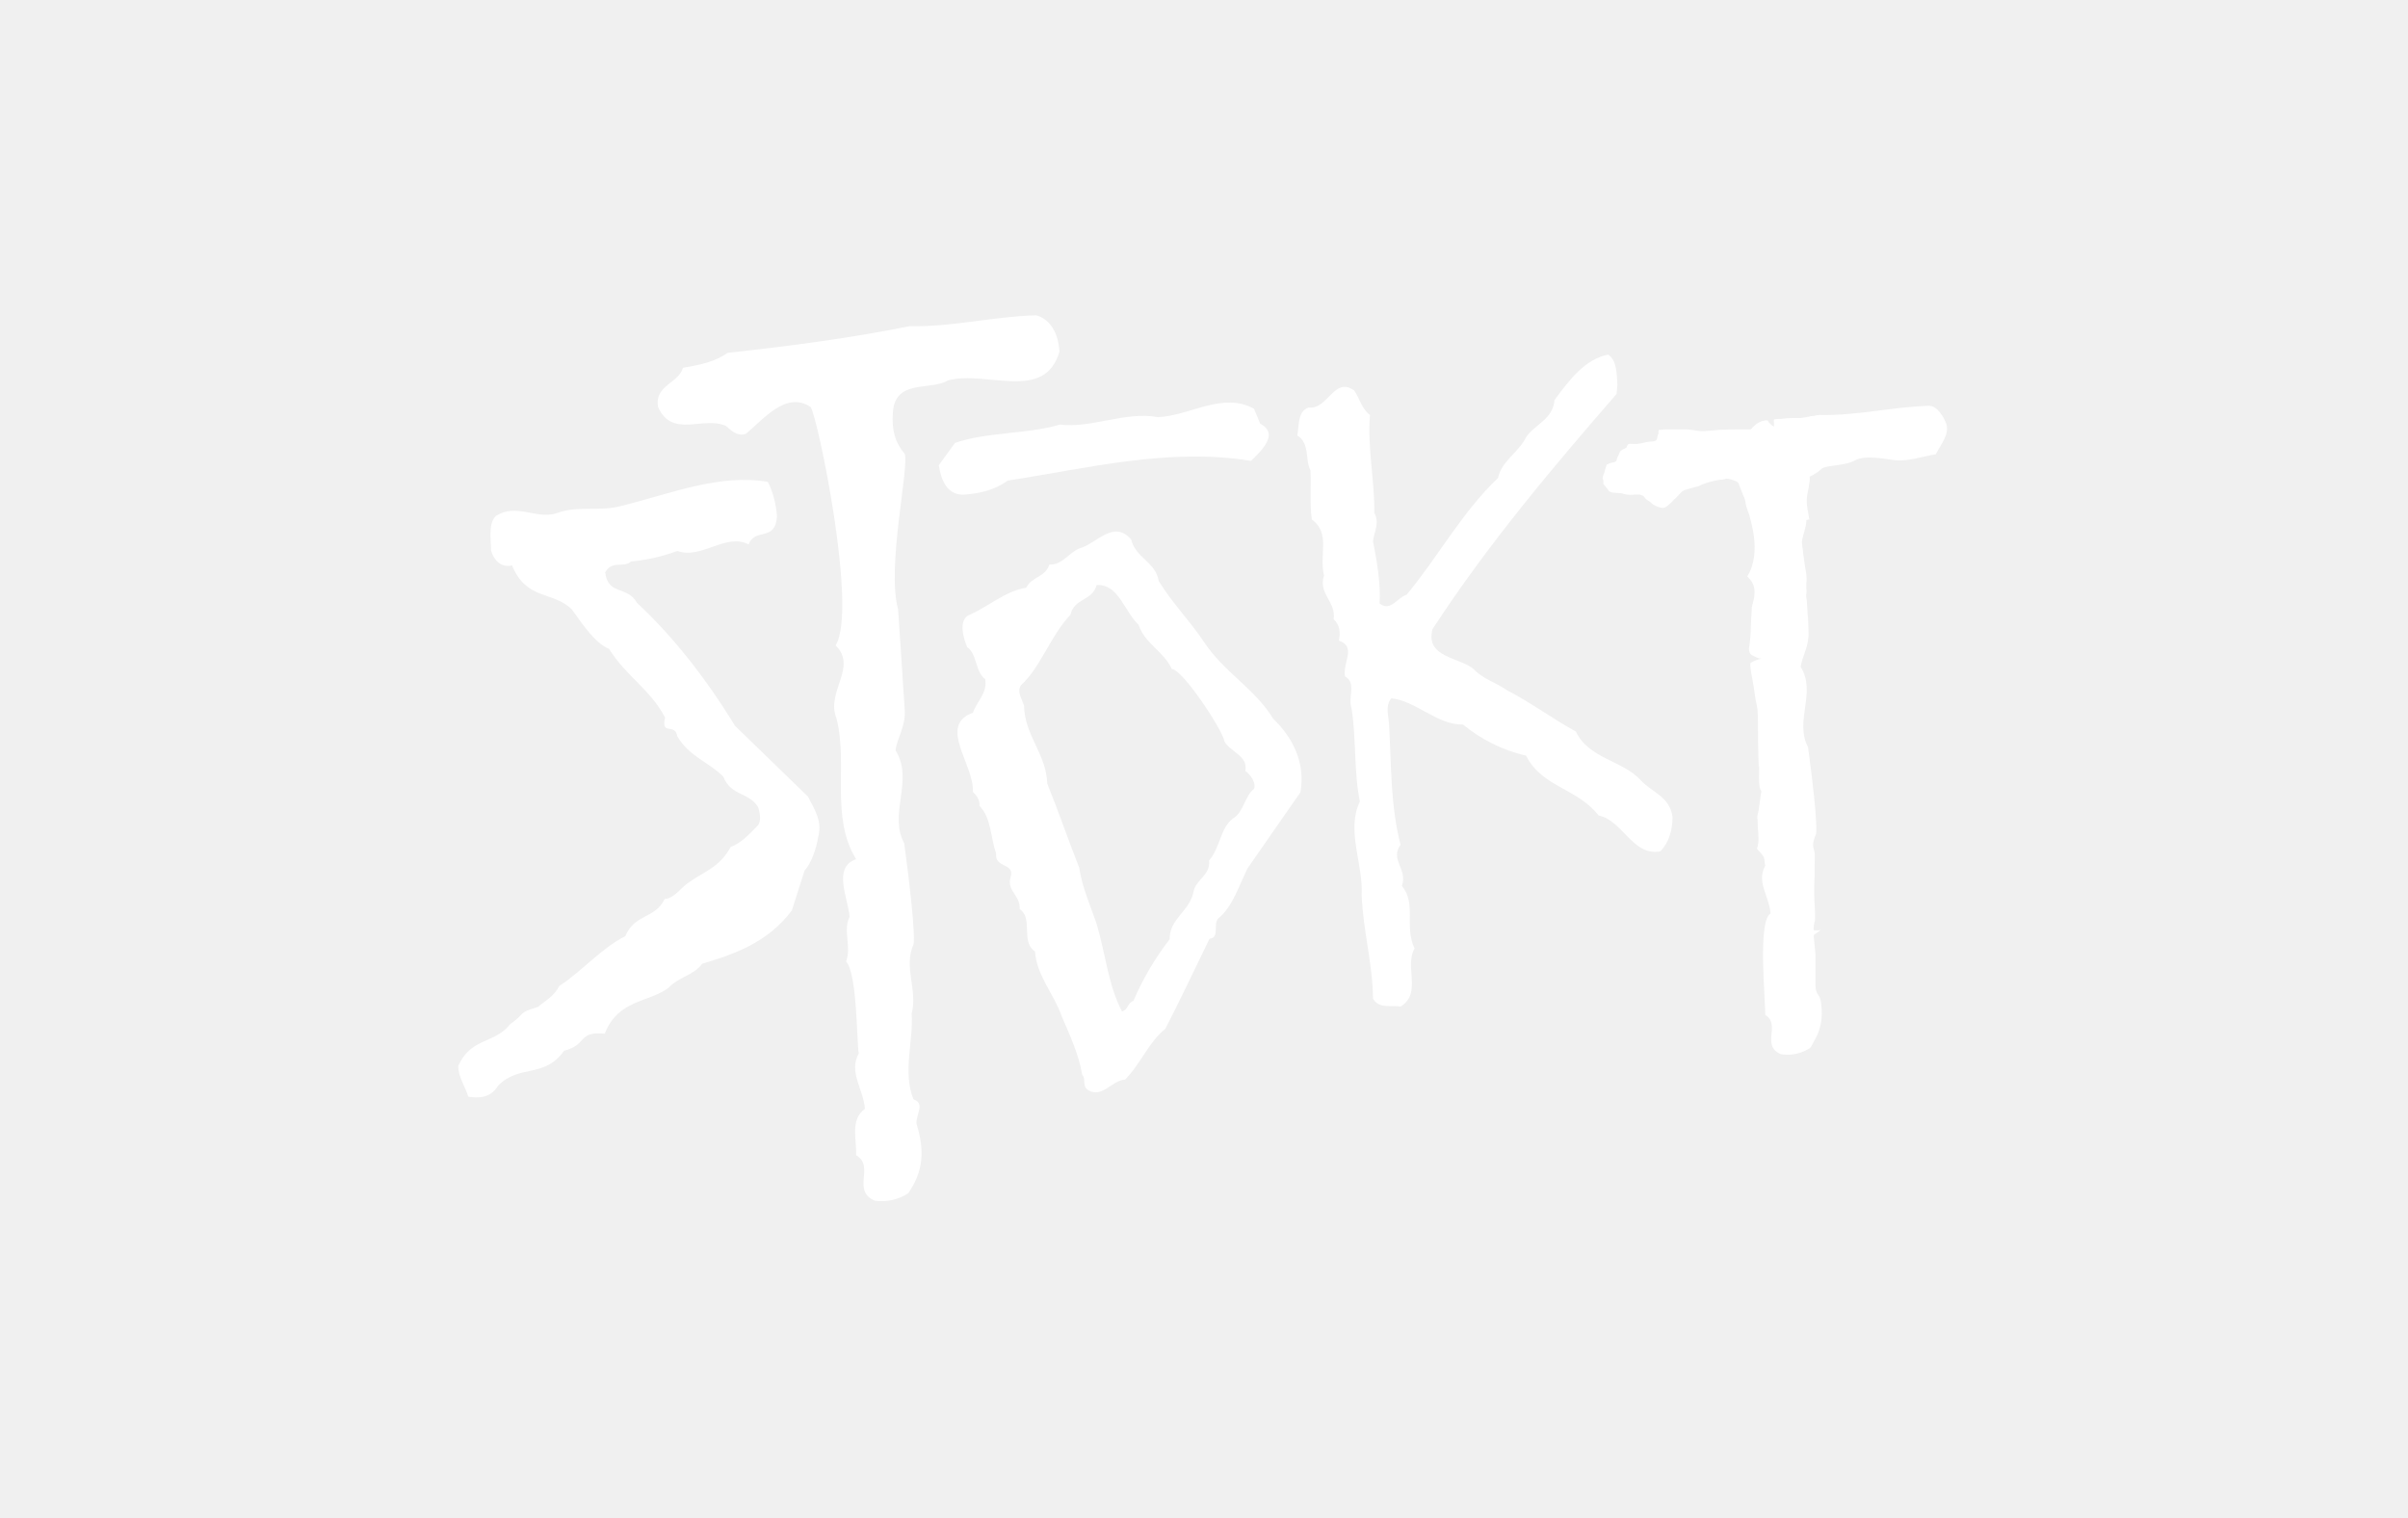
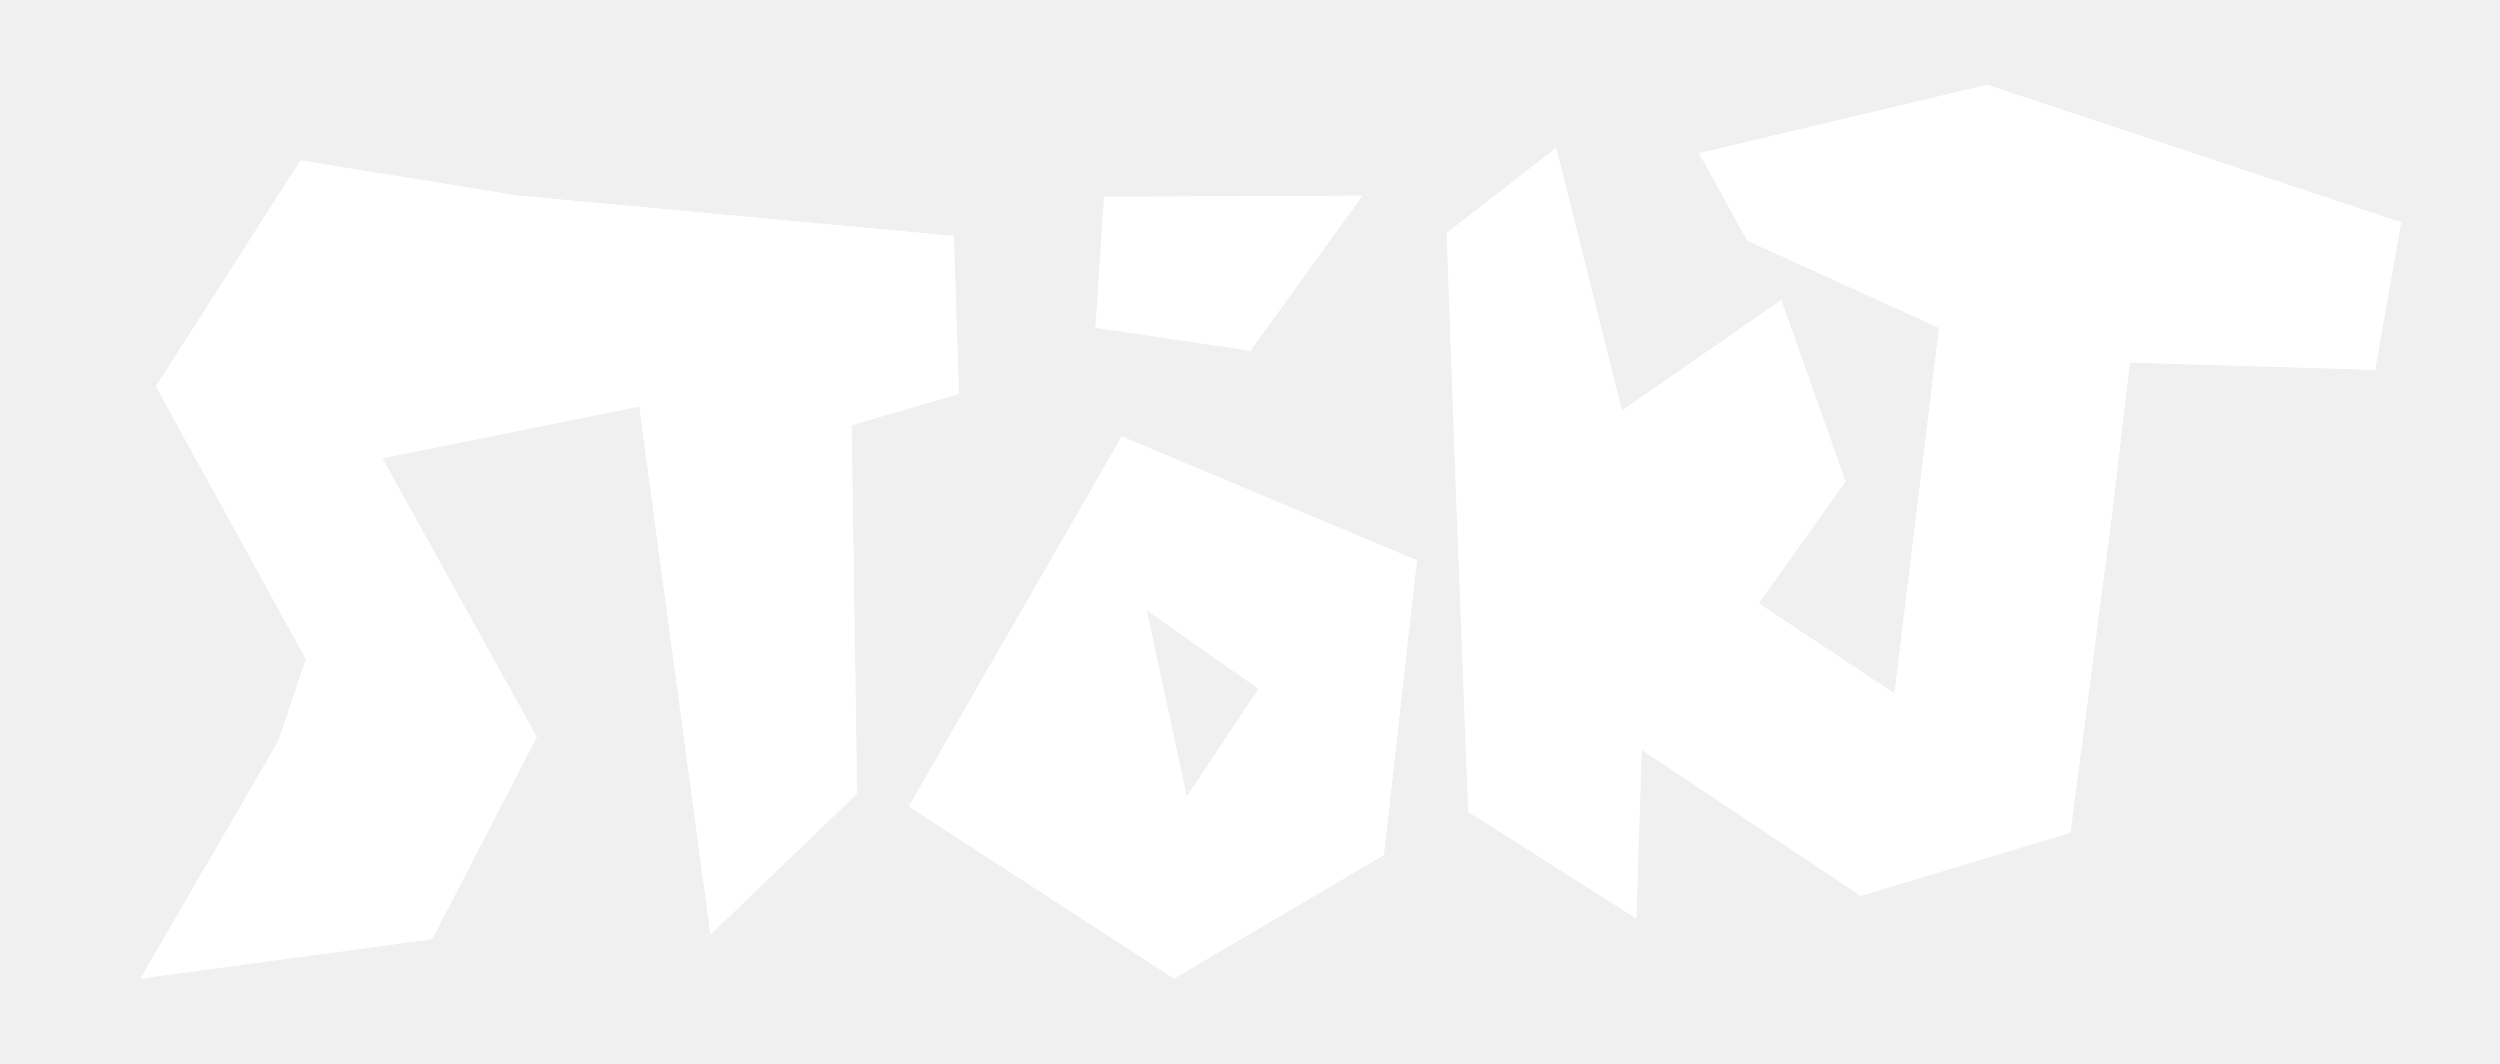
- <svg xmlns="http://www.w3.org/2000/svg" version="1.1" id="Layer_1" x="0px" y="0px" viewBox="0 0 550.7 347" style="enable-background:new 0 0 550.7 347;" xml:space="preserve">
+ <svg xmlns="http://www.w3.org/2000/svg" version="1.1" id="Layer_1" x="0px" y="0px" viewBox="0 0 2000 850.7" style="enable-background:new 0 0 2000 850.7;" xml:space="preserve">
  <style type="text/css">
	.st0{fill:#FFFFFF;}
</style>
-   <path class="st0" d="M184,199.1l-2.9,9.1c-5.6,7.5-13.5,10.1-20.5,12.2c-2,2.7-5.4,3-7.7,5.5c-4.5,3.4-11.5,2.6-14.6,10.5  c-6.3-0.6-3.8,2.5-9.3,3.9c-4.5,6.4-10.2,3-15.1,8c-1.8,3-4.7,2.8-6.8,2.5c-0.7-2.3-2.3-4.5-2.3-7c2.9-6.6,8.3-5,11.9-9.6  c3.8-2.7,1.6-2.5,6.3-3.9c1.6-1.4,3.6-2.3,4.9-4.8c5.2-3.4,9.7-8.7,15.1-11.4c2.2-5.2,6.8-3.9,9-8.5c2.3-0.2,3.6-2.5,5.4-3.7  c3.4-2.5,7.2-3.5,9.7-8.2c2.5-0.9,4.5-3.2,6.3-5c0.7-1.1,0.4-2.7,0-4.1c-2.3-3.6-6.1-2.4-8-7c-3.4-3.4-7.7-4.5-10.5-9.2  c-0.5-3.2-3.8,0-2.8-4.3c-3.4-6.5-8.9-9.4-12.8-15.7c-3.2-1.3-5.9-5.4-8.5-9c-4.3-4.3-10.4-2-13.7-10.1c-1.8,0.5-3.9-0.4-4.8-3.4  c0-2.5-0.7-6.1,1.1-7.9c4.7-3,9.1,0.8,13.8-0.6c5-1.9,9.7-0.3,14.9-1.7c11.3-2.8,22.4-7.4,33.5-5.5c1.2,2.3,1.9,5.2,2.1,7.9  c-0.4,5.9-5,2.5-6.5,6.4c-5.2-2.7-10.8,3.5-16.3,1.5c-3.2,1.2-7,2.1-10.6,2.4c-1.6,1.6-4.3-0.4-5.9,2.5c0.7,5.4,5,2.9,7.3,7  c8.2,7.6,15.8,17.3,22.4,28.1l16.7,16.2c1.2,2.5,3.4,5.4,2.3,9.3C186.7,194.1,185.5,197.5,184,199.1z" />
-   <path class="st0" d="M216.8,87c-4,2.4-12.2-0.4-12.6,7.4c-0.3,3.9,0.5,6.8,2.7,9.4c1.1,2.9-4.2,25.9-1.5,35.6l1.5,22.8  c0.3,3.9-1.7,6.4-2.1,9.4c4.3,6.9-1.7,14.4,2,21.3c2.9,21.6,2.1,23.1,2.1,23.1c-2.3,5.2,1,10.4-0.4,15.8c0.4,6.5-2.1,13.3,0.4,19.6  c2.8,1,0.5,3.5,0.7,5.6c1.9,6.1,1.6,10.9-1.9,15.9c-2,1.3-4.6,2.1-7.6,1.7c-5.5-2.3,0.1-7.8-4.3-10.4c0.1-3.6-1.4-8.2,2-10.6  c-0.3-4.5-3.8-8.4-1.4-12.7c-0.5-2.4-0.3-18.2-2.9-21c1.3-3.4-0.8-7.1,0.8-10.2c-0.3-4.2-4-11.4,1.5-13.2c-6-9.7-1.8-21.9-4.5-32.2  c-2.5-6.1,4.9-11.7-0.2-16.7c5.1-8.1-4.1-52.2-5.7-54.5c-5.6-3.8-10.8,2.8-14.8,6.1c-2,0.7-3.3-0.7-4.6-1.8  c-5.2-2.3-12.3,2.9-15.5-4.3c-0.9-5,4.7-5.4,5.7-9c3.8-0.6,7.4-1.4,10.2-3.4c13.6-1.5,27.8-3.3,41.6-6.1c9.9,0.2,18.9-2.2,29-2.5  c3.3,1,5,4.1,5.3,8.3C238.9,92.1,225.6,84.6,216.8,87z" />
-   <path class="st0" d="M285.3,198.6c-1.8,3.6-3.3,8.5-6.4,11.2c-1.8,1.2,0.3,4.6-2.3,4.9c-3.6,7.4-6.5,13.6-10.1,20.6  c-3.8,3-5.7,8.1-9.2,11.6c-3.1,0.2-5.1,4.2-8.3,2.5c-1.7-1-0.5-2.5-1.5-3.6c-0.8-4.7-2.8-9-4.7-13.4c-1.8-5.2-5.7-9.2-6.1-14.8  c-3.4-2.3-0.3-7.5-3.5-9.7c0.2-3.1-3-4.2-2.1-7.2c1.1-3.5-3.6-2-3.3-5.5c-1.3-3.8-1.1-8.2-3.8-10.9c0.1-1.3-0.5-2.2-1.5-3.2  c0.3-6.3-8.1-15.2,0-18.1c0.9-2.6,3.4-4.6,2.8-7.7c-2.3-1.7-1.8-5.7-4.1-7.3c-0.9-2-2-6.1,0.3-7.3c4.5-1.9,8.3-5.5,13.2-6.3  c1.3-2.6,4.3-2.3,5.3-5.3c2.9,0.2,4.4-2.7,6.9-3.7c3.8-1,7.8-6.7,11.8-2c1,4.2,5.6,5.1,6.3,9.5c3.3,5.3,7,8.9,10.4,14  c4.7,7,11.5,10.5,15.8,17.5c4.5,4.3,7.4,10.2,6.2,16.8L285.3,198.6z M284.8,176.3c0.7-3.5-3.6-4.4-4.8-6.8  c-0.3-2.4-9.5-16.4-12-16.5c-1.9-4.1-6.2-5.8-7.6-10.1c-3.3-3.1-4.6-9.4-9.6-9.1c-1,3.7-5.1,2.9-6,6.8c-4.5,4.7-6.8,12-11.3,16.1  c-1,1.5,0.2,3.1,0.7,4.7c0.1,6.8,5.1,11,5.3,17.8c2.6,6.4,4.8,12.9,7.3,19.2c0.7,4.5,2.4,8.3,3.9,12.6c2.1,6.8,2.7,14.3,5.9,20.3  c1.4-0.3,1.2-1.9,2.6-2.4c2.2-5.1,4.9-9.7,8.3-14.1c-0.1-4.6,4.4-6.3,5.4-10.6c0.4-3.1,4-3.9,3.6-7.4c2.6-2.9,2.5-7.5,5.6-9.7  c2.3-1.4,2.6-5.1,4.7-6.7C287.3,178.9,285.9,177.1,284.8,176.3z" />
-   <path class="st0" d="M379.7,194.7c-6.3,1.2-8.6-7.1-14.1-8.2c-4.9-6.3-12.9-6.4-16.6-13.7c-5.1-1.1-10.5-3.8-14.4-7.1  c-6,0.1-10.7-5.4-16.4-6c-1.5,1.8-0.6,4-0.5,6.3c0.5,9.3,0.3,18.3,2.6,27.2c-2.5,3.4,1.7,5.6,0.3,9.4c3.4,4,0.5,9.3,2.9,14.3  c-2.4,4.3,1.8,10.2-3.2,13.3c-2.1-0.4-4.9,0.6-6.3-1.8c-0.1-8.3-2.2-15-2.6-23.7c0.4-7.1-3.6-14.8-0.4-21.4  c-1.4-6.7-0.8-14.3-1.9-21.3c-0.9-2.6,1.2-5.8-1.5-7.3c-0.6-3.1,2.7-6.8-1.4-8.2c0.4-1.9,0.2-3.6-1.2-4.9c0.6-4-3.6-5.8-2.2-10  c-1.2-4.7,1.6-9.6-2.8-12.8c-0.5-3.9-0.1-7.9-0.3-11.2c-1.3-2.6-0.1-6.2-3-8c0.4-2.1,0-5.6,2.6-6.4c4.4,0.5,5.8-7.2,10.4-3.9  c1.2,1.7,1.7,4.2,3.6,5.6c-0.6,7.6,1.1,15.1,1,22.4c1.3,2.3-0.1,4.4-0.3,6.5c0.9,4.5,1.8,9.8,1.5,14.2c2.5,2,4-1.3,6.2-2  c7.3-8.8,12.6-18.8,20.9-26.7c0.8-3.9,4.7-5.8,6.4-9.3c1.9-2.9,6.2-4.1,6.5-8.5c3.4-4.6,7-9.4,12.3-10.4c2,1.4,1.9,4.2,2.1,6.9  l-0.2,2.1c-14.5,16.7-29.4,34.3-42.1,53.8c-1.7,6.5,6.2,6.4,9.4,9.1c2.1,2.3,5.2,3.1,7.7,4.9c5.3,2.7,10.4,6.5,15.7,9.4  c3,6.3,10.6,6.5,14.9,11.2c2.6,2.8,6.5,3.6,7.2,8.3C382.5,190,381.6,192.8,379.7,194.7z" />
-   <g>
-     <g>
-       <path class="st0" d="M424.2,105.3c-0.9,0.5-1.9,0.7-2.9,0.9c-1.1,0.2-2.2,0.3-3.3,0.5c-0.5,0.1-1,0.2-1.4,0.5    c-0.6,0.6-1.4,1.1-2.1,1.5c0,0,0,0,0,0c-0.1,0.1-0.3,0.1-0.4,0.2c-0.1,0-0.1,0.1-0.2,0.1c-0.1,0.1,0,0.2,0,0.3    c0,0.4,0,0.7-0.1,1.1c-0.1,0.9-0.3,1.9-0.5,2.8c-0.1,0.5-0.1,0.9-0.1,1.4c0,0.8,0.1,1.6,0.3,2.5c0.1,0.4,0.1,0.8,0.2,1.2    c0,0.2,0.1,0.4,0.1,0.5c-0.2,0-0.3,0-0.5,0.1c-0.1,0-0.2,0-0.2,0.1c0,0.1,0,0.2,0,0.3c-0.1,1.3-0.6,2.6-0.9,3.9    c-0.1,0.3-0.1,0.6-0.1,0.9c0,0.5,0.1,1.1,0.2,1.6c0.1,1.3,0.3,2.5,0.5,3.8c0.2,1.3,0.5,2.5,0.3,3.8c0,0.4,0,0.7,0,1.1    c0,0.5,0.1,1,0,1.4c-0.1,0.5,0,1,0.1,1.5c0.1,1,0.1,2,0.2,3c0.1,1.3,0.2,2.5,0.2,3.8c0,0.1,0,0.2,0,0.3c0.2,3.3-1.4,5.5-1.8,8.1    c3.7,5.9-1.5,12.4,1.7,18.4c2.5,18.6,1.8,19.9,1.8,19.9c-0.4,0.9-0.8,2-0.6,3c0.1,0.5,0.3,0.9,0.3,1.3c0.1,0.8,0,1.6,0,2.4    c0,0.8,0,1.7,0,2.5c0,1-0.1,1.9-0.1,2.8c0,1.4,0,2.8,0.1,4.2c0.1,1.1,0.1,2.1,0.1,3.1c0,0.6-0.3,1.2-0.3,1.9c0,0.1-0.1,0.6,0,0.7    c0.1,0.2,1.4,0,1.6,0c-0.4,0.3-0.8,0.6-1.3,0.9c-0.3,0.2-0.3,0.3-0.3,0.6c0.1,1.4,0.3,2.7,0.4,4.1c0,0.8,0,1.7,0,2.5c0,1,0,2,0,3    c0,0.9-0.1,2,0.2,2.9c0.1,0.6,0.6,0.9,0.8,1.5c0.3,0.8,0.3,1.7,0.4,2.5c0.1,1.5,0,3.1-0.5,4.6c-0.2,0.8-0.5,1.5-0.9,2.2    c-0.2,0.4-0.4,0.7-0.6,1.1c-0.2,0.3-0.4,0.9-0.7,1.1c-1.7,1.1-4,1.8-6.6,1.4c-4.7-2,0.1-6.7-3.6-9c0.1-3.1-1.8-21.3,1.2-23.2    c-0.2-3.8-3.3-7.2-1.2-10.9c-0.4-2,0.3-1.5-1.9-3.9c0.6-1.6,0.3-3.3,0.2-5c0-0.6,0-1.3-0.1-1.9c-0.1-0.6,0.2-1.3,0.3-1.9    c0.2-1.2,0.3-2.5,0.5-3.7c0-0.2,0.2-0.5,0.1-0.7c0-0.1-0.1-0.2-0.2-0.3c-0.1-0.2-0.1-0.5-0.2-0.7c-0.2-1.3-0.1-2.7-0.1-4    c0-0.2,0-0.4,0-0.6c0-0.1-0.1,0-0.1-0.1c0-0.1,0-0.3,0-0.4c0-1-0.1-2.1-0.1-3.1c-0.1-2.8,0-5.6-0.1-8.4c0-0.6-0.1-1.3-0.2-1.9    c0-0.1-0.1-0.2-0.1-0.4c-0.1-0.5-0.2-1.1-0.3-1.6c-0.1-0.9-0.3-1.8-0.4-2.7c-0.2-1.4-0.6-2.9-0.7-4.3c0-0.3-0.1-0.8,0.2-0.9    c0.7-0.4,1.6-0.7,2.4-0.9c-0.7,0.1-1.5-0.4-2.1-0.7c-0.4-0.2-0.6-0.4-0.7-0.8c-0.2-0.5-0.1-1,0-1.6c0.2-1.4,0.3-2.9,0.3-4.3    c0.1-1.2,0.1-2.5,0.2-3.7c0-0.3,0-0.6,0.1-0.9c0-0.3,0.2-0.5,0.2-0.8c0.1-0.5,0.3-1,0.3-1.5c0.1-1,0.1-2-0.4-2.9    c-0.1-0.3-0.3-0.5-0.5-0.8c-0.1-0.1-0.7-0.8-0.7-0.8c1.7-2.7,1.9-6.1,1.5-9.2c-0.2-1.6-0.6-3.1-1-4.7c-0.3-0.9-0.7-1.8-0.9-2.8    c0-0.2,0-0.4-0.1-0.7c-0.1-0.4-0.2-0.7-0.4-1c-0.3-0.8-0.6-1.6-0.9-2.3c-0.1-0.3-0.2-0.7-0.5-0.9c-0.2-0.1-0.5-0.2-0.7-0.3    c-0.5-0.2-1.4-0.5-1.9-0.4c-0.1,0-0.2,0.1-0.3,0.1c-0.3,0.1-0.5,0.1-0.9,0.1c-1.3,0.2-2.7,0.5-4,1c-0.4,0.1-0.7,0.4-1.1,0.5    c-1,0.3-2,0.5-2.9,0.8c-0.3,0.1-0.5,0.2-0.8,0.4c-0.2,0.2-0.5,0.5-0.7,0.7c-0.4,0.5-0.9,0.9-1.3,1.3c-0.2,0.2-0.4,0.5-0.7,0.7    c-0.4,0.3-0.8,0.8-1.3,1c-0.8,0.2-2-0.3-2.6-0.7c-0.4-0.3-0.8-0.7-1.3-1c-0.2-0.1-0.2-0.1-0.4-0.3c-0.2-0.2-0.3-0.4-0.5-0.6    c-0.3-0.2-0.7-0.4-1.1-0.4c-0.3,0-0.6,0-0.9,0c-0.8,0.1-1.7,0.1-2.4-0.1c-0.2-0.1-0.5-0.1-0.7-0.2c-0.8-0.1-1.7,0-2.5-0.3    c-0.2-0.1-0.3-0.1-0.4-0.3c-0.2-0.3-0.5-0.6-0.7-0.9c-0.1-0.2-0.4-0.4-0.5-0.6c-0.1-0.2,0-0.4,0-0.5c0-0.2,0-0.3-0.1-0.5    c-0.2-0.5,0.1-1.1,0.3-1.6c0.2-0.6,0.3-1.3,0.6-1.9c0.2,0,0.4-0.1,0.5-0.2c0.5-0.2,1-0.2,1.4-0.4c0.4-0.2,0.3-0.6,0.5-1    c0.2-0.4,0.4-0.9,0.6-1.3c0.2-0.3,0.4-0.3,0.6-0.5c0.2-0.1,0.7-0.3,0.9-0.5c0.1-0.1,0-0.1,0.1-0.3c0.1-0.3,0.3-0.5,0.6-0.5    c0.6,0,1.3,0.1,1.9,0c0.9-0.1,1.7-0.4,2.6-0.5c0.3,0,1,0,1.4-0.2c0.4-0.2,0.4-0.8,0.5-1.2c0.1-0.2,0.2-0.4,0.2-0.6    c0-0.1,0-0.3,0-0.4c0-0.2,0-0.2,0.1-0.3c0,0,0.4,0,0.4,0c0.6-0.1,1.1-0.1,1.7-0.1c1.4,0,2.8,0,4.1,0c1.1,0,2.2,0.3,3.4,0.4    c0.2,0,0.5,0,0.7,0c1.2-0.1,2.5-0.2,3.7-0.3c1.7-0.1,3.4-0.1,5.1-0.1c0.4,0,0.9,0,1.3,0c0.2,0,0.4,0,0.6,0    c0.1-0.1,0.1-0.1,0.2-0.2c0.2-0.3,0.6-0.6,0.8-0.8c0.6-0.5,1.3-0.9,2.1-1c0.2-0.1,0.5,0,0.7-0.1c0.3,0.6,1,1.2,1.5,1.5    c0-0.3,0-0.6,0-0.9c0-0.2-0.1-0.5,0-0.7c0.1-0.2,0-0.1,0.2-0.1c0.4-0.1,0.9-0.1,1.4-0.1c0.8-0.1,1.7-0.2,2.5-0.2    c0.7,0,1.4,0,2.1,0c0.6-0.1,1.2-0.2,1.7-0.3c0.4-0.1,0.8-0.2,1.3-0.2c0.4-0.1,0.8-0.2,1.2-0.2c8.5,0.2,16.3-1.8,25-2.1    c1.9-0.1,3.5,2.7,4,4.1c0.8,2.5-1.3,4.8-2.4,7c-3.1,0.5-5.8,1.5-8.9,1.4C431.6,105.1,426.7,103.9,424.2,105.3z" />
-     </g>
-   </g>
-   <g>
-     <path class="st0" d="M288.2,96.9c4.6,2.4-0.1,6.5-2.1,8.5c-18.8-3.1-37.9,1.8-55.6,4.5c-3.1,2.2-6.3,2.9-9.7,3.2   c-4.2,0.4-5.6-3.4-6.1-6.7l3.7-5.1c7-2.5,16.7-2,24-4.2c7.2,0.9,15.1-3.1,22.4-1.7c7.3-0.3,14.9-5.9,22-1.9L288.2,96.9z" />
-   </g>
+   <polygon class="st0" points="1313.3,599.7 1309,734.7 1174.6,649.4 1163.9,368.2 1157.4,186.5 1244.9,118.4 1297.5,328.5   1425,240.1 1476.4,385.2 1406.9,482.7 1515.6,554.9 1551.3,262.3 1397.9,192.5 1359.3,122.6 1589.8,67.9 1920.9,177.8 1900,295.8   1703.8,290 1690.1,407.3 1656.3,666.1 1488.6,716.6 " />
+   <polygon class="st0" points="1313.3,599.7 1309,734.7 1174.6,649.4 1163.9,368.2 1157.4,186.5 1244.9,118.4 1297.5,328.5   1425,240.1 1476.4,385.2 1406.9,482.7 1515.6,554.9 1551.3,262.3 1397.9,192.5 1359.3,122.6 1589.8,67.9 1920.9,177.8 1900,295.8   1703.8,290 1690.1,407.3 1656.3,666.1 1488.6,716.6 " />
+   <polygon class="st0" points="511.5,325.1 305.8,366.6 429.4,589.6 345.7,751.3 112.4,782.8 222.6,593 244.8,527.4 124.8,309.1   240.4,128.4 415,156.6 763,188.8 767.1,315 681.2,340.2 685.6,634.9 568.4,747.6 " />
+   <polygon class="st0" points="511.5,325.1 305.8,366.6 429.4,589.6 345.7,751.3 112.4,782.8 222.6,593 244.8,527.4 124.8,309.1   240.4,128.4 415,156.6 763,188.8 767.1,315 681.2,340.2 685.6,634.9 568.4,747.6 " />
+   <path class="st0" d="M939.1,782.8L727.1,645.1l170.3-295.9l236.1,99.1l-26.5,235.8L939.1,782.8z M917.3,488.2l32.1,149.2l57.5-86.4  L917.3,488.2z" />
+   <path class="st0" d="M939.1,782.8L727.1,645.1l170.3-295.9l236.1,99.1l-26.5,235.8L939.1,782.8z M917.3,488.2l32.1,149.2l57.5-86.4  L917.3,488.2z" />
+   <polygon class="st0" points="1001,280.8 876.4,262.2 883.3,157.5 1089.9,156.6 1001,279.4 " />
+   <polygon class="st0" points="876.4,262.2 883.3,157.5 1089.9,156.6 1001,279.4 " />
</svg>
